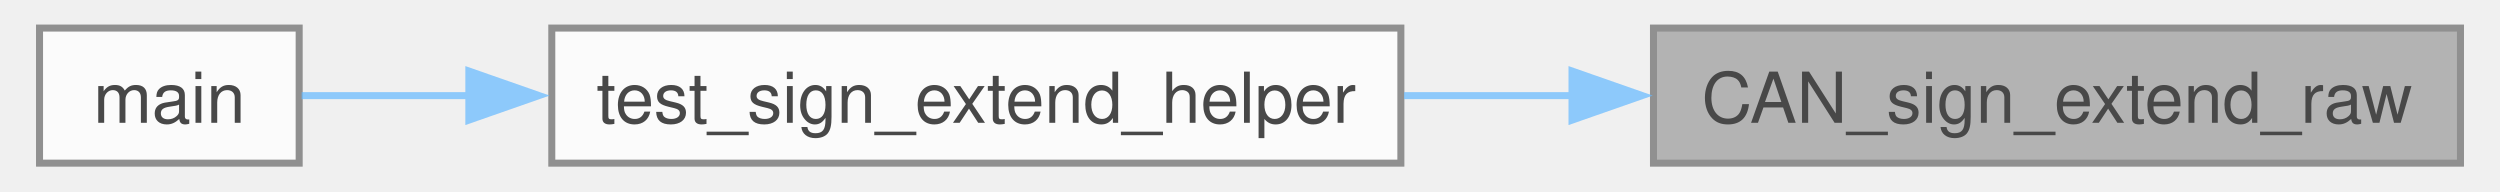
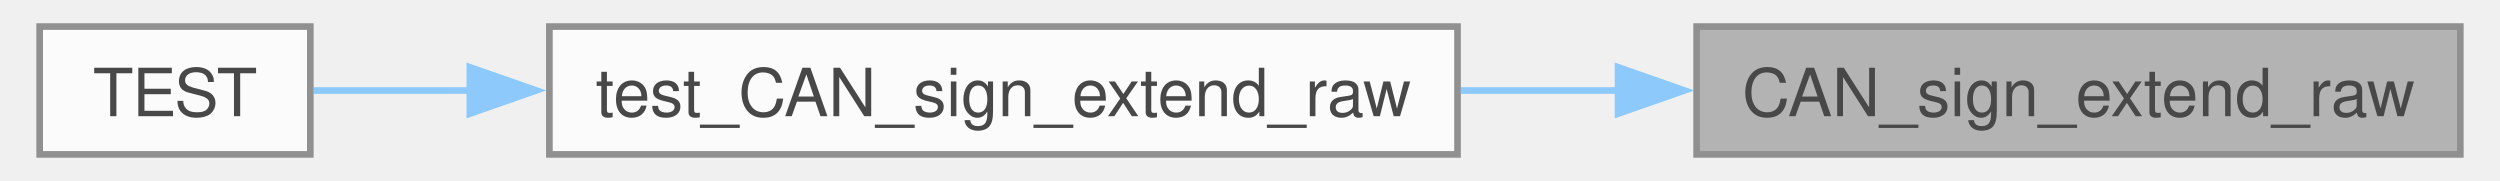
- <svg xmlns="http://www.w3.org/2000/svg" xmlns:xlink="http://www.w3.org/1999/xlink" width="353pt" height="27pt" viewBox="0.00 0.00 353.00 27.25">
+ <svg xmlns="http://www.w3.org/2000/svg" xmlns:xlink="http://www.w3.org/1999/xlink" width="373pt" height="27pt" viewBox="0.00 0.00 372.50 27.25">
  <svg id="main" version="1.1" xml:space="preserve">
    <style type="text/css">
.node, .edge {opacity: 0.7;}
.node.selected, .edge.selected {opacity: 1;}
.edge:hover path { stroke: red; }
.edge:hover polygon { stroke: red; fill: red; }
</style>
    <svg id="graph" class="graph">
      <g id="graph0" class="graph" transform="scale(1 1) rotate(0) translate(4 23.25)">
        <g id="Node000001" class="node">
          <g id="a_Node000001">
            <a xlink:title=" ">
-               <polygon fill="#999999" stroke="#666666" points="345,-19.25 230,-19.25 230,0 345,0 345,-19.25" />
-               <text text-anchor="middle" x="287.5" y="-5.75" font-family="Helvetica,sans-Serif" font-size="10.00">CAN_sign_extend_raw</text>
+               <polygon fill="#999999" stroke="#666666" points="364.5,-19.25 249.5,-19.25 249.5,0 364.5,0 364.5,-19.25" />
+               <text text-anchor="middle" x="307" y="-5.75" font-family="Helvetica,sans-Serif" font-size="10.00">CAN_sign_extend_raw</text>
            </a>
          </g>
        </g>
        <g id="Node000002" class="node">
          <g id="a_Node000002">
-             <a xlink:href="can__codec__tests_8c.html#a87889e33bd2dadf53dd5004eadf89f9b" target="_top" xlink:title=" ">
-               <polygon fill="white" stroke="#666666" points="194,-19.25 73,-19.25 73,0 194,0 194,-19.25" />
-               <text text-anchor="middle" x="133.5" y="-5.75" font-family="Helvetica,sans-Serif" font-size="10.00">test_sign_extend_helper</text>
+             <a xlink:href="can__codec__test__shim_8c.html#a4464e0b99532650d57ffc7cf55118320" target="_top" xlink:title=" ">
+               <polygon fill="white" stroke="#666666" points="213.5,-19.25 76.75,-19.25 76.75,0 213.5,0 213.5,-19.25" />
+               <text text-anchor="middle" x="145.12" y="-5.75" font-family="Helvetica,sans-Serif" font-size="10.00">test_CAN_sign_extend_raw</text>
            </a>
          </g>
        </g>
        <g id="edge1_Node000001_Node000002" class="edge">
          <g id="a_edge1_Node000001_Node000002">
            <a xlink:title=" ">
-               <path fill="none" stroke="#63b8ff" d="M218.63,-9.62C210.57,-9.62 202.39,-9.62 194.46,-9.62" />
-               <polygon fill="#63b8ff" stroke="#63b8ff" points="218.39,-13.13 228.39,-9.63 218.39,-6.13 218.39,-13.13" />
+               <path fill="none" stroke="#63b8ff" d="M237.78,-9.62C229.89,-9.62 221.85,-9.62 213.97,-9.62" />
+               <polygon fill="#63b8ff" stroke="#63b8ff" points="237.67,-13.13 247.67,-9.63 237.67,-6.13 237.67,-13.13" />
            </a>
          </g>
        </g>
        <g id="Node000003" class="node">
          <g id="a_Node000003">
-             <a xlink:href="can__codec__tests_8c.html#a840291bc02cba5474a4cb46a9b9566fe" target="_top" xlink:title=" ">
-               <polygon fill="white" stroke="#666666" points="37,-19.25 0,-19.25 0,0 37,0 37,-19.25" />
-               <text text-anchor="middle" x="18.5" y="-5.75" font-family="Helvetica,sans-Serif" font-size="10.00">main</text>
+             <a xlink:href="can__codec__test_8cpp.html#a1c1744a68337d84c9b994fa16d0f2170" target="_top" xlink:title=" ">
+               <polygon fill="white" stroke="#666666" points="40.75,-19.25 0,-19.25 0,0 40.75,0 40.75,-19.25" />
+               <text text-anchor="middle" x="20.38" y="-5.75" font-family="Helvetica,sans-Serif" font-size="10.00">TEST</text>
            </a>
          </g>
        </g>
        <g id="edge2_Node000002_Node000003" class="edge">
          <g id="a_edge2_Node000002_Node000003">
            <a xlink:title=" ">
-               <path fill="none" stroke="#63b8ff" d="M61.32,-9.62C52.5,-9.62 44.2,-9.62 37.35,-9.62" />
-               <polygon fill="#63b8ff" stroke="#63b8ff" points="61.18,-13.13 71.18,-9.63 61.18,-6.13 61.18,-13.13" />
+               <path fill="none" stroke="#63b8ff" d="M64.99,-9.62C56.25,-9.62 48.03,-9.62 41.14,-9.62" />
+               <polygon fill="#63b8ff" stroke="#63b8ff" points="64.77,-13.13 74.77,-9.63 64.77,-6.13 64.77,-13.13" />
            </a>
          </g>
        </g>
      </g>
    </svg>
  </svg>
  <style type="text/css">

[data-mouse-over-selected='false'] { opacity: 0.7; }
[data-mouse-over-selected='true']  { opacity: 1.0; }

</style>
</svg>
